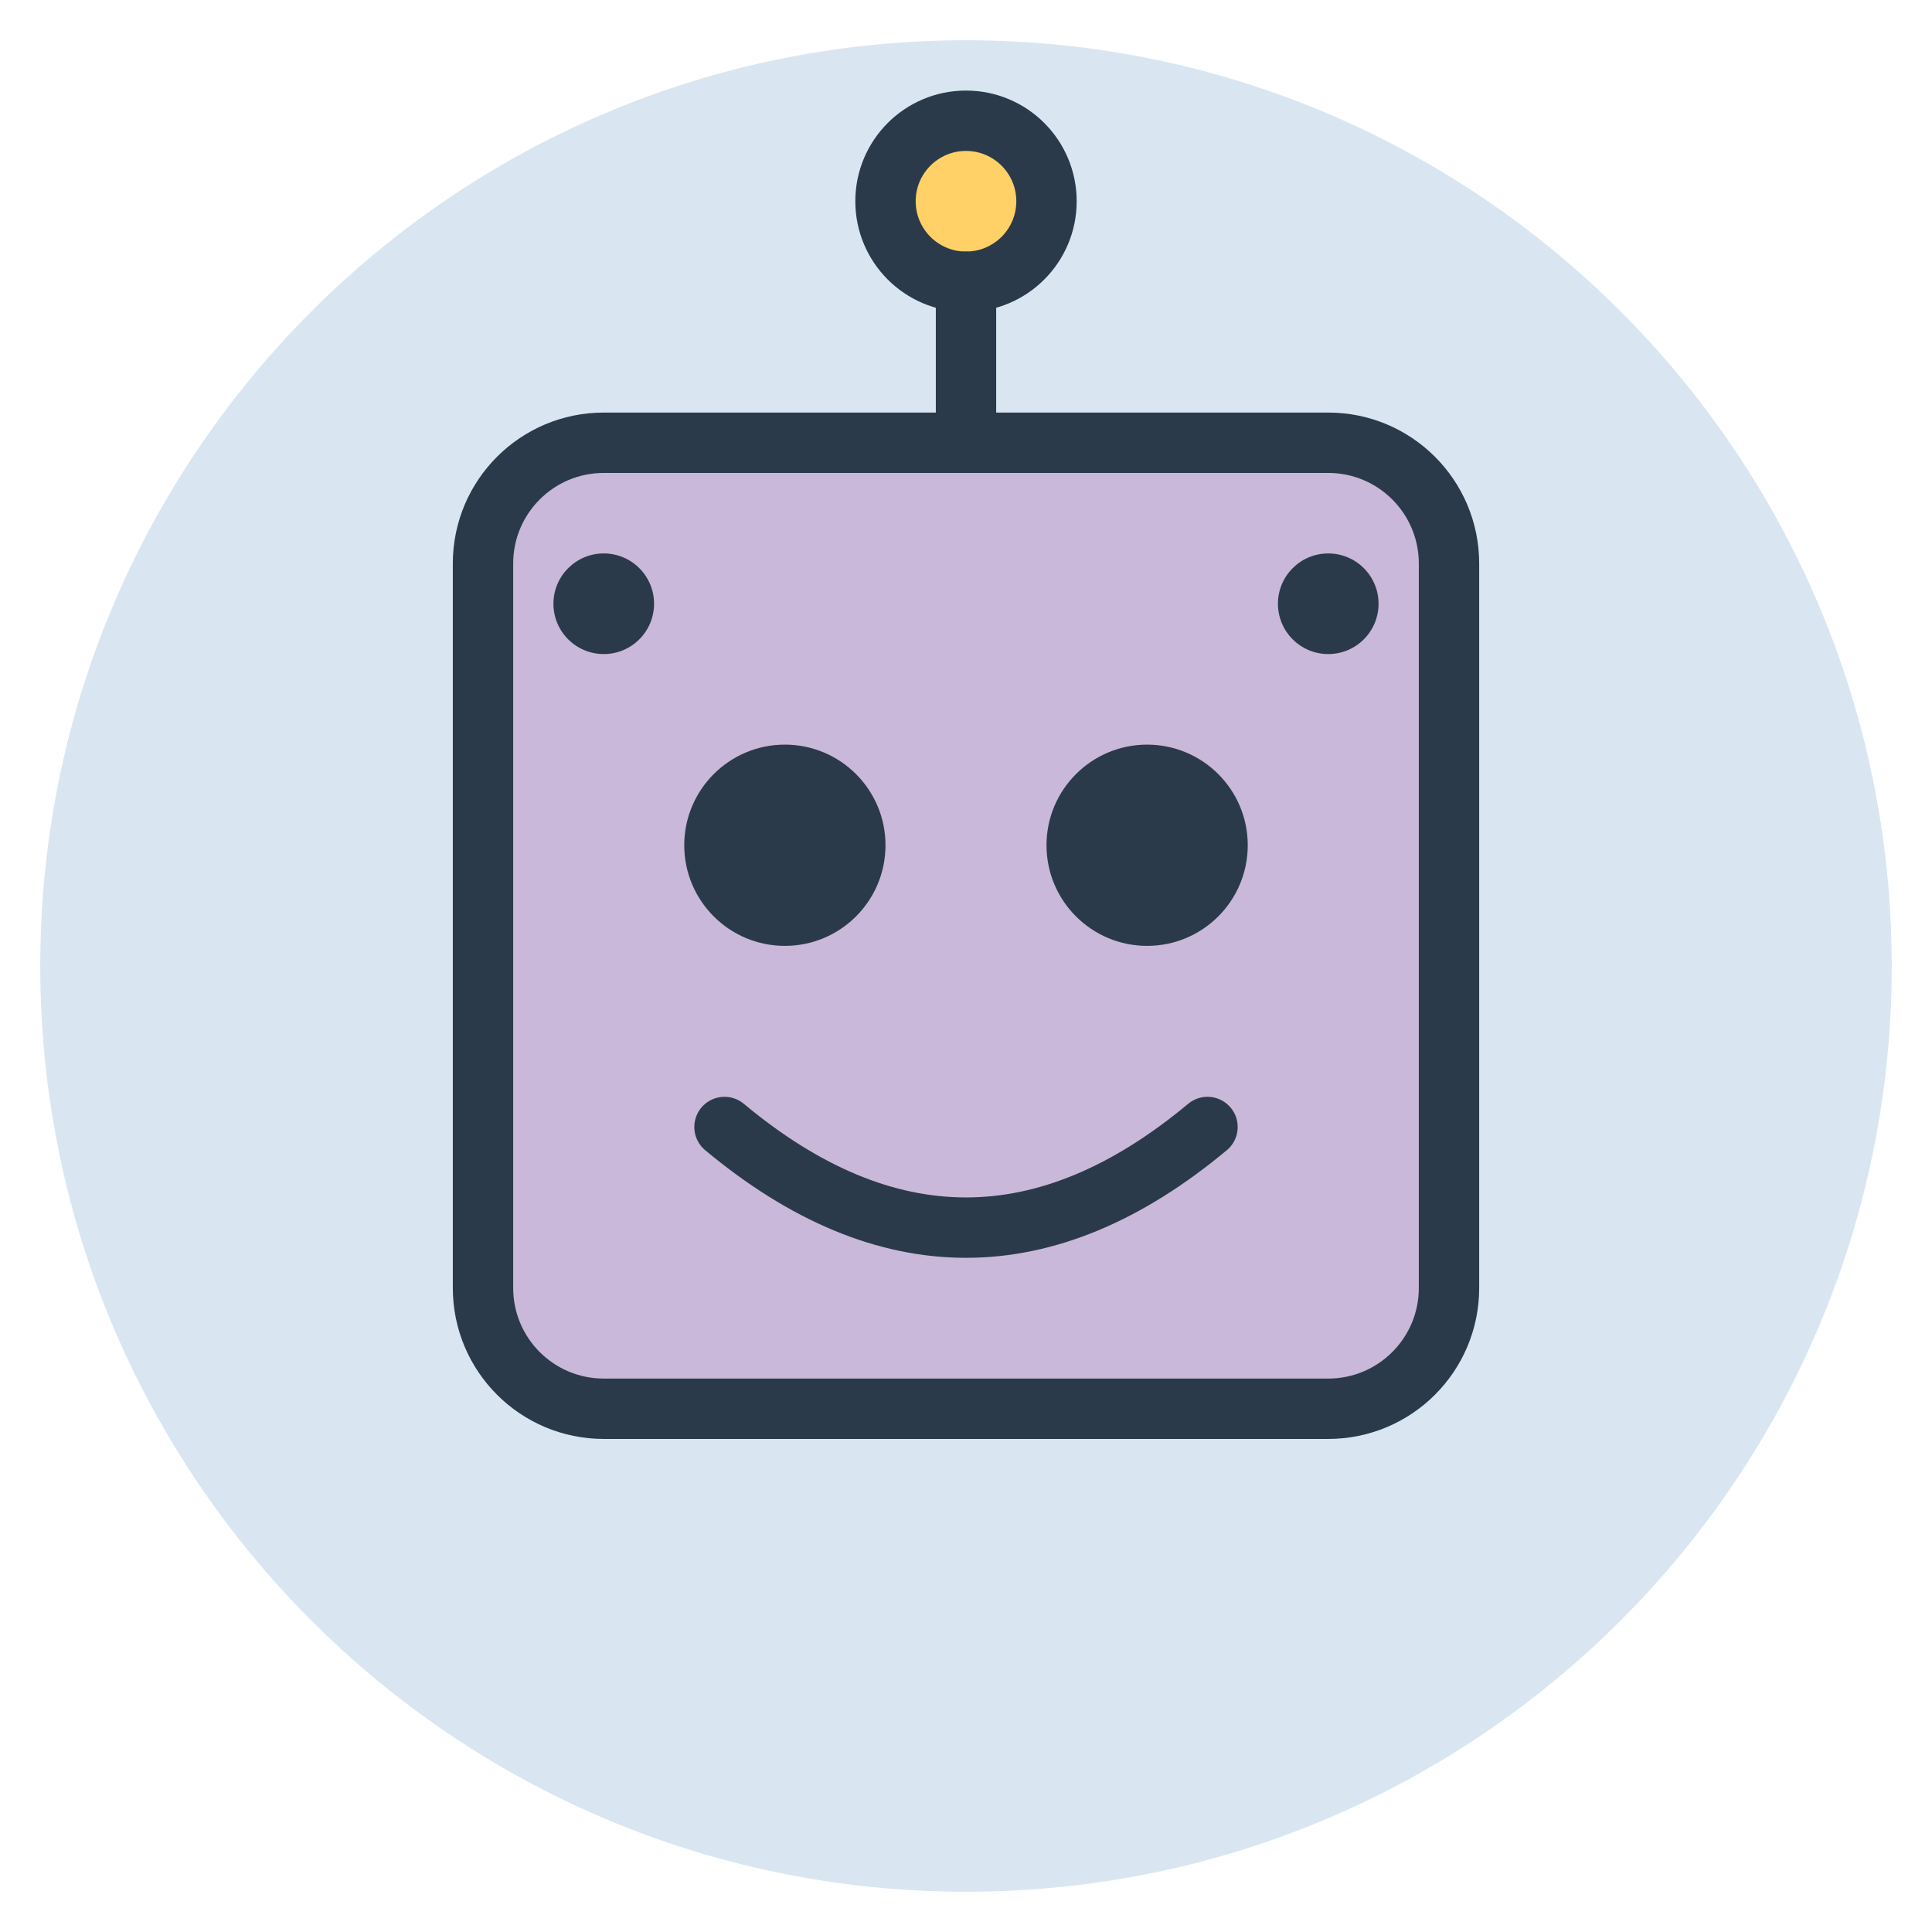
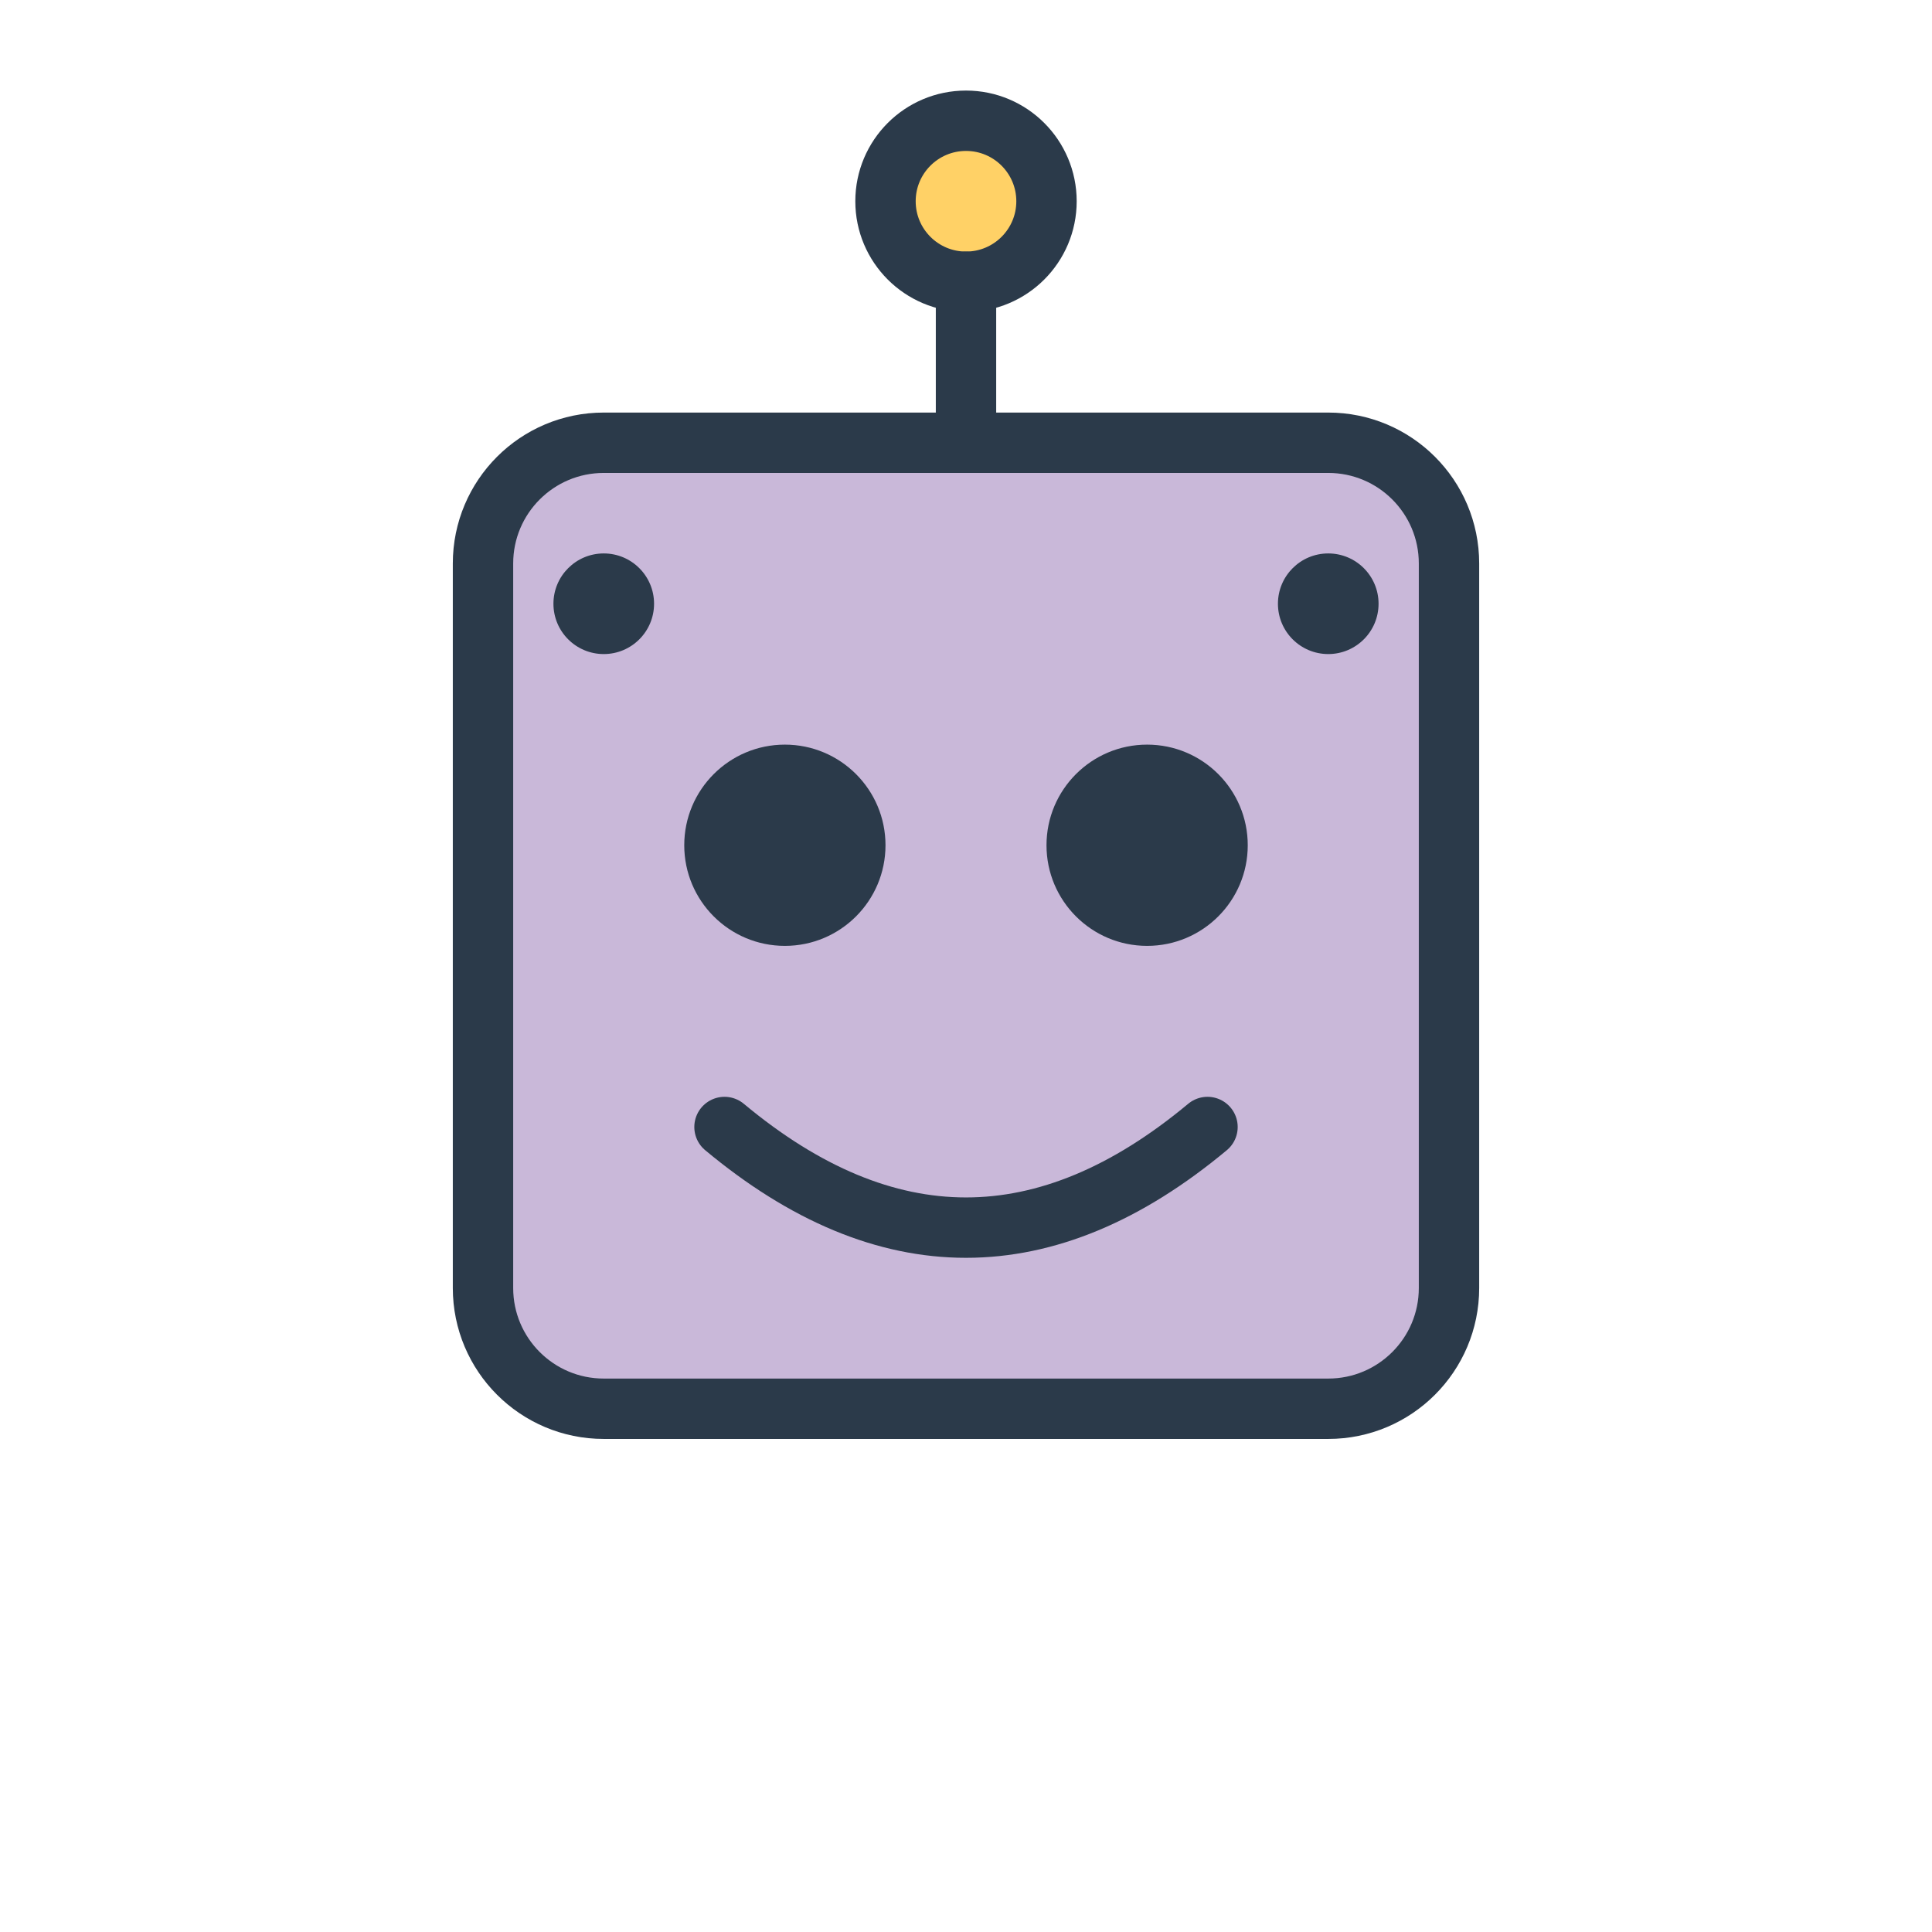
<svg xmlns="http://www.w3.org/2000/svg" viewBox="0 0 96 96">
-   <circle cx="48" cy="48" r="46" fill="#D9E6F2" />
  <circle cx="48" cy="10" r="4" fill="#FFD166" stroke="#2B3A4A" stroke-width="3" stroke-linejoin="round" stroke-linecap="round" />
  <path d="M48 14v8" stroke="#2B3A4A" stroke-width="3" stroke-linejoin="round" stroke-linecap="round" />
  <rect x="24" y="22" width="48" height="48" rx="6" fill="#C9B8D9" stroke="#2B3A4A" stroke-width="3" stroke-linejoin="round" stroke-linecap="round" />
  <circle cx="30" cy="30" r="2.5" fill="#2B3A4A" />
  <circle cx="66" cy="30" r="2.5" fill="#2B3A4A" />
  <circle cx="39" cy="42" r="5" fill="#2B3A4A" />
  <circle cx="57" cy="42" r="5" fill="#2B3A4A" />
  <path d="M36 56q12 10 24 0" fill="none" stroke="#2B3A4A" stroke-width="3" stroke-linejoin="round" stroke-linecap="round" />
</svg>
